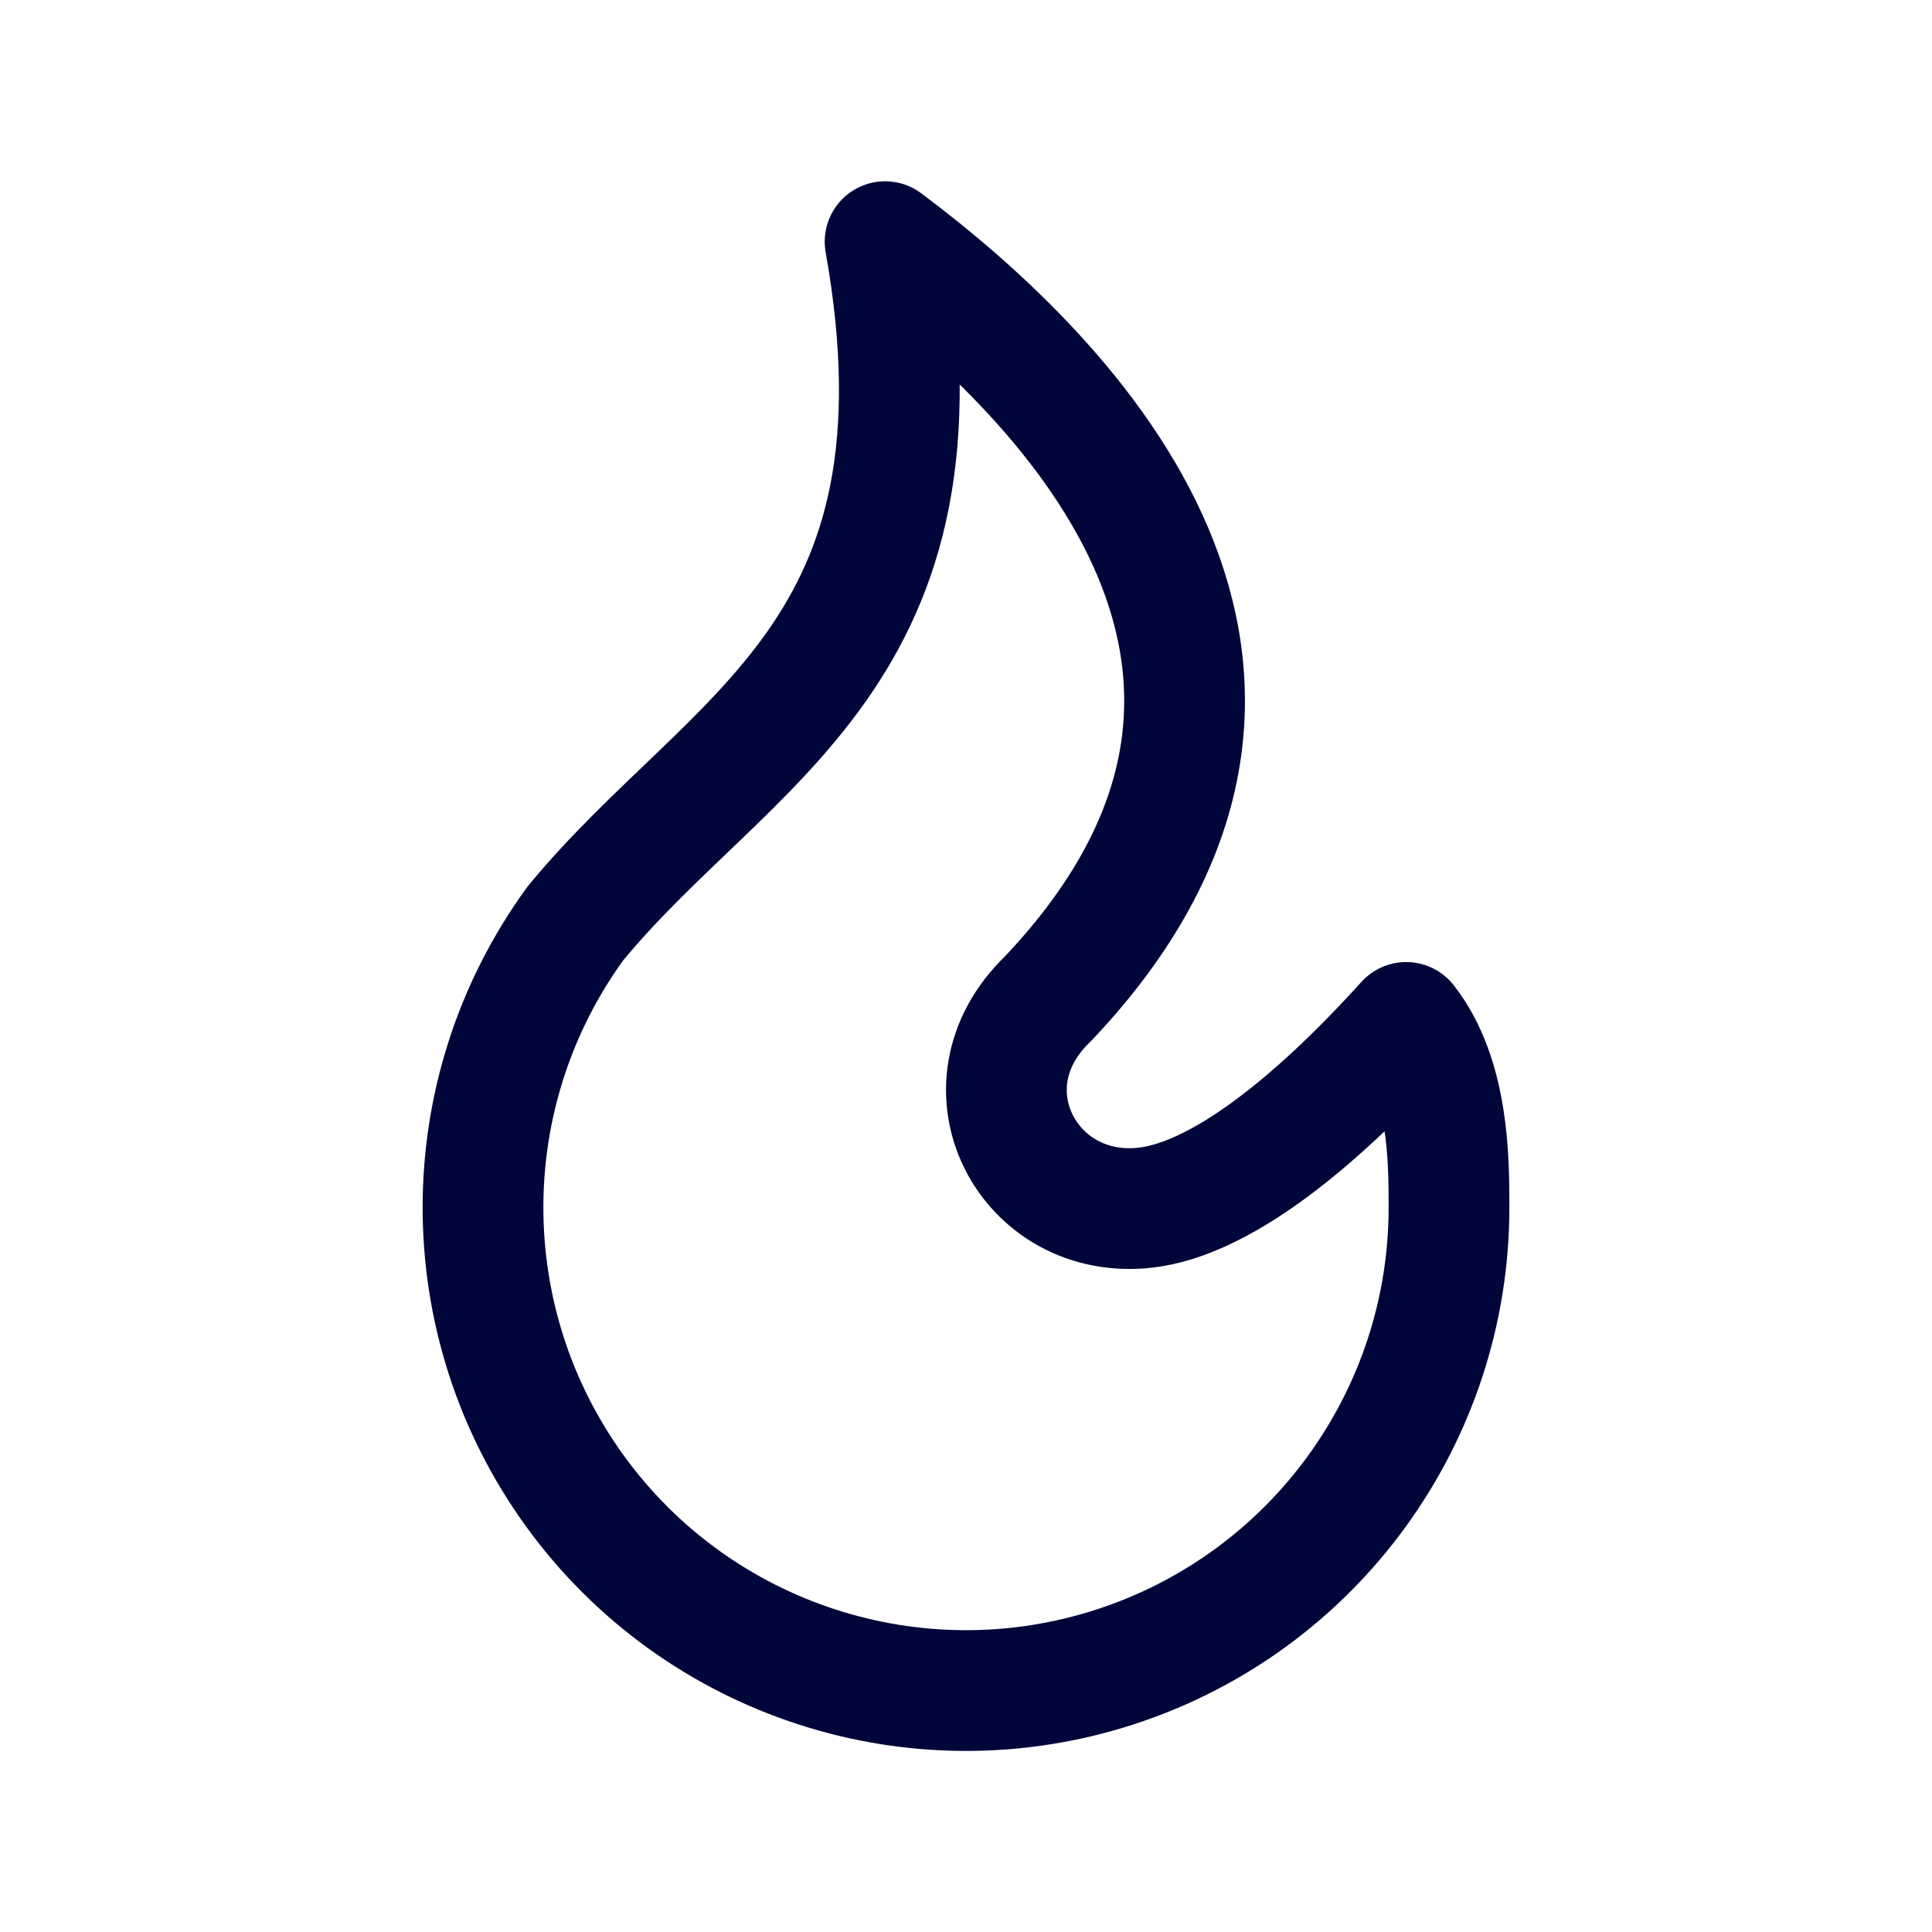
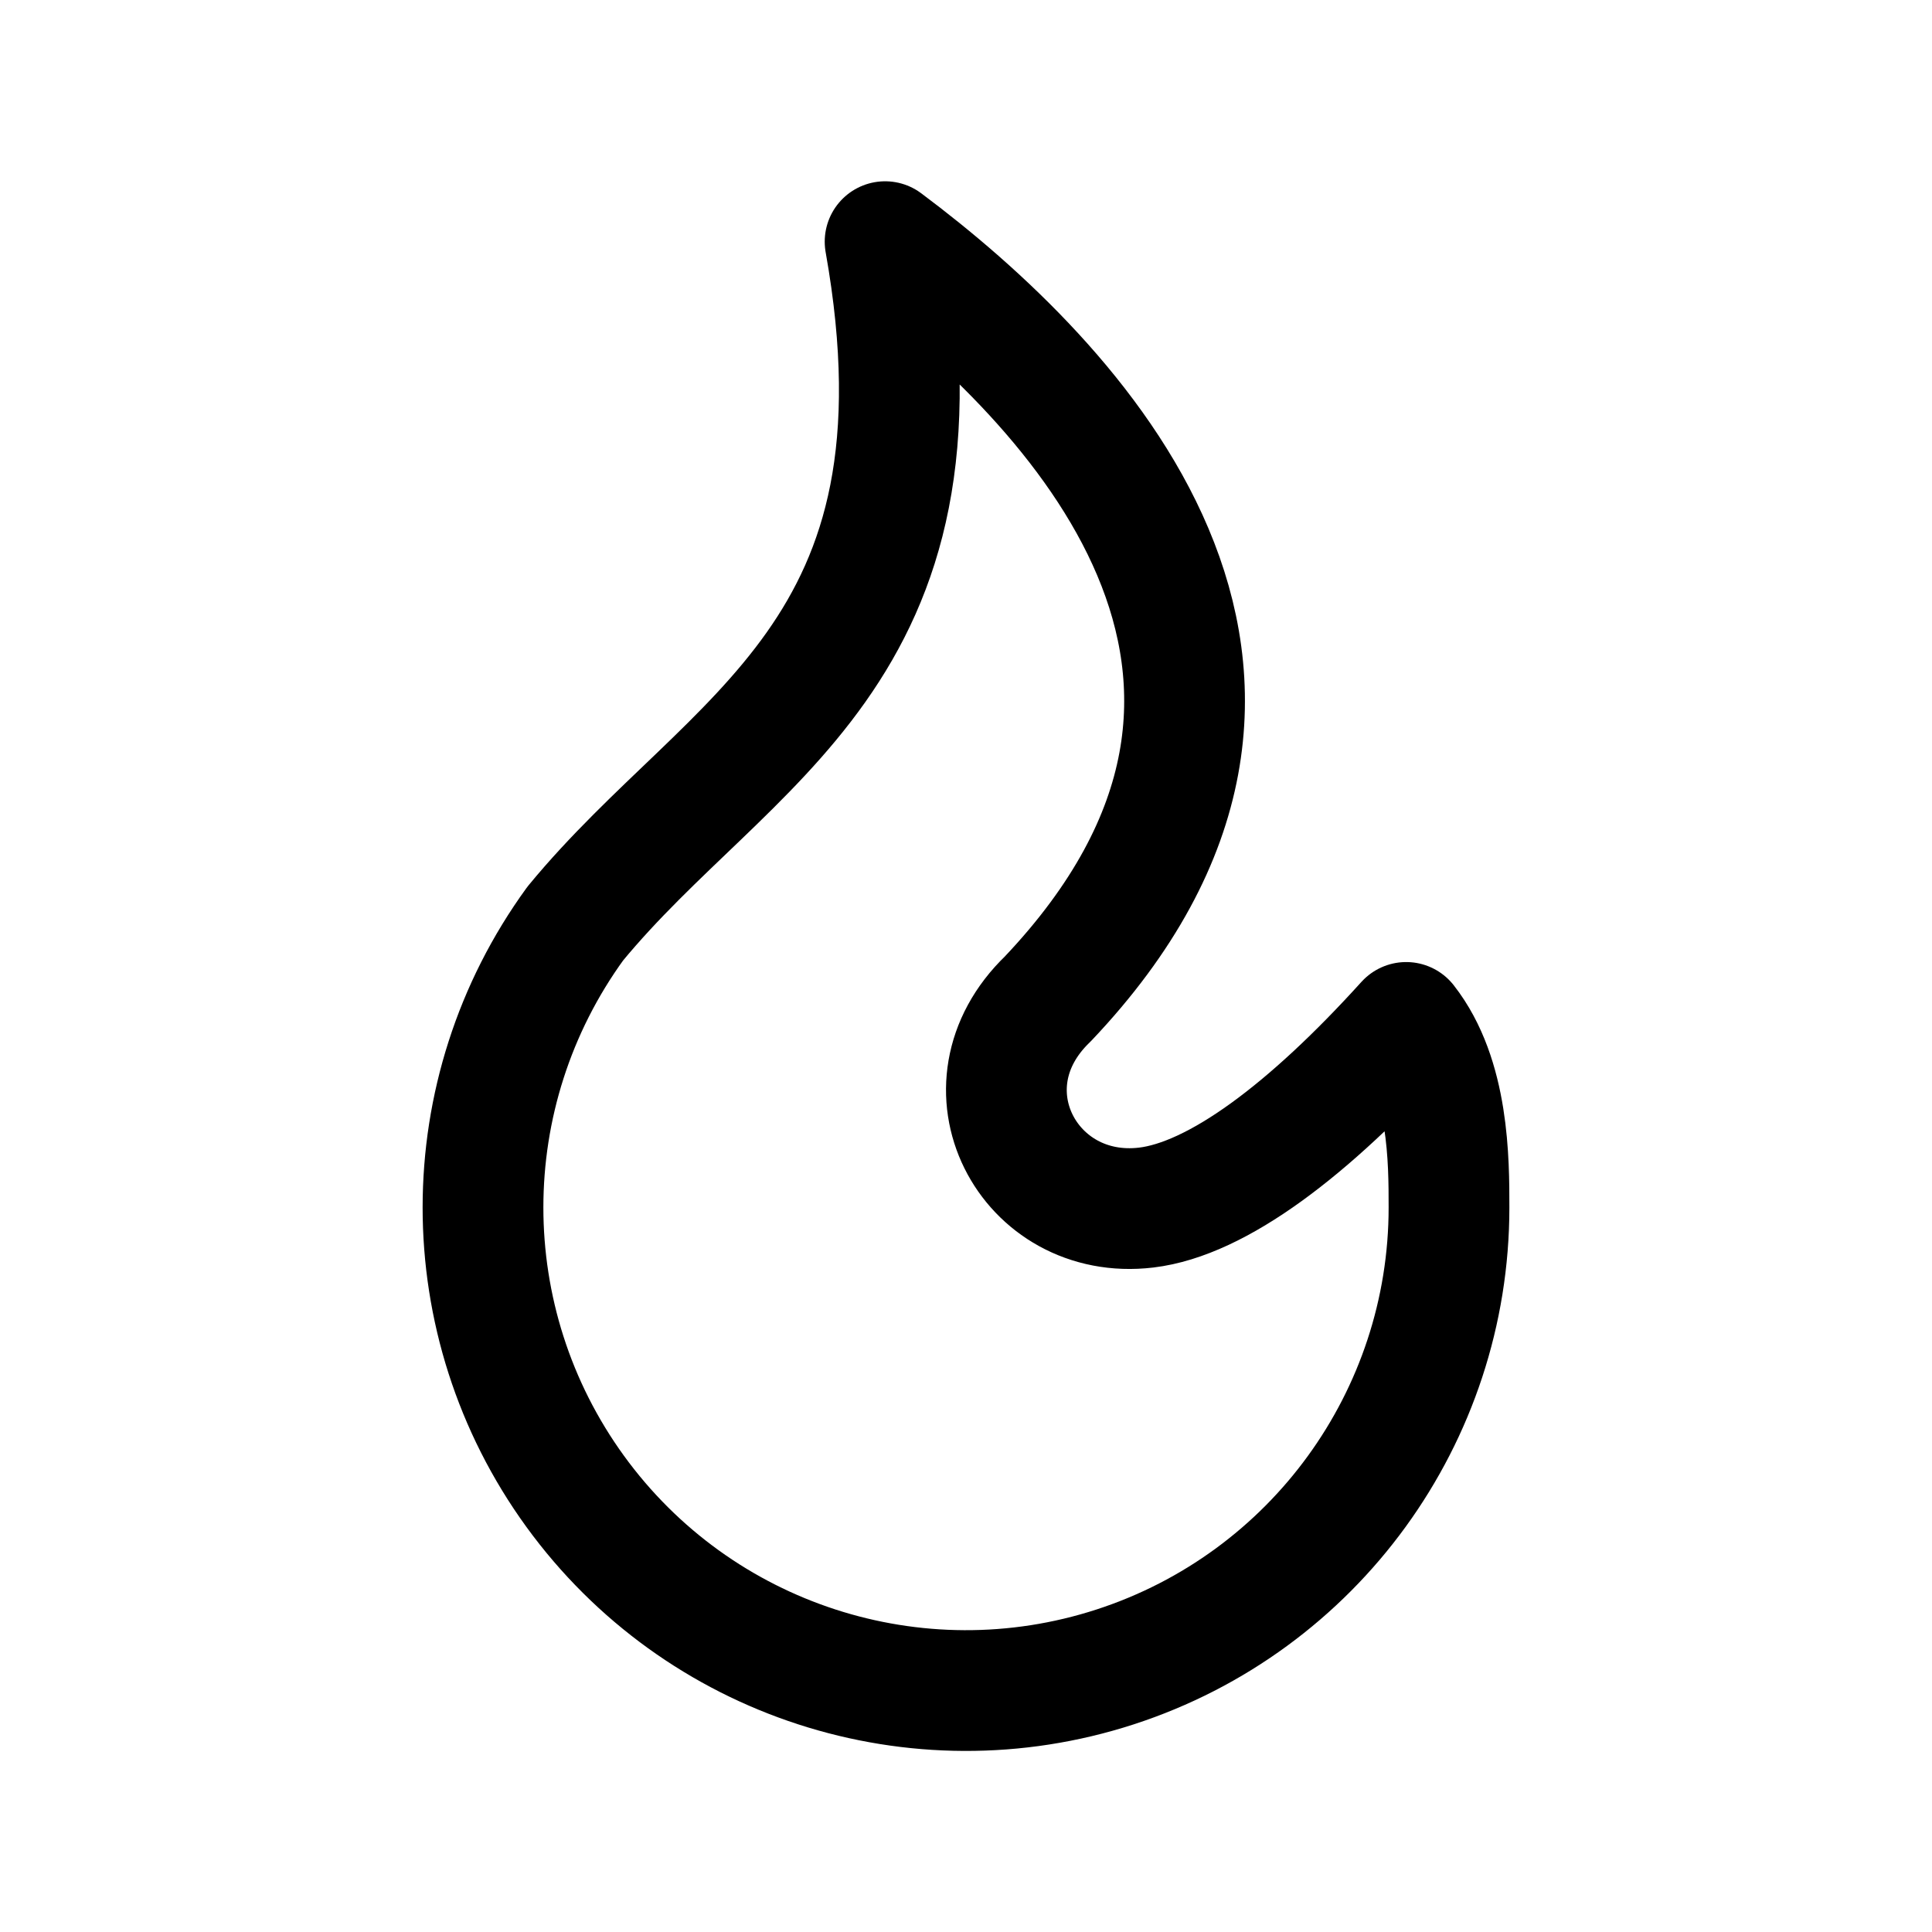
<svg xmlns="http://www.w3.org/2000/svg" width="24" height="24" viewBox="0 0 24 24" fill="none">
-   <path fill-rule="evenodd" clip-rule="evenodd" d="M18 15.001C18 17.6 16.325 19.904 13.853 20.707C11.381 21.51 8.672 20.629 7.145 18.526C5.618 16.422 5.618 13.575 7.147 11.472C9.073 9.134 11.91 8.145 10.995 3.002C13.35 4.763 16.835 8.382 13.017 12.408C11.881 13.499 12.773 15.175 14.238 15.001C15.12 14.896 16.261 14.035 17.468 12.701C18 13.381 18 14.418 18 15.001V15.001Z" stroke="#000639" stroke-width="1.5" stroke-linecap="round" stroke-linejoin="round" />
+   <path fill-rule="evenodd" clip-rule="evenodd" d="M18 15.001C18 17.6 16.325 19.904 13.853 20.707C11.381 21.51 8.672 20.629 7.145 18.526C5.618 16.422 5.618 13.575 7.147 11.472C9.073 9.134 11.91 8.145 10.995 3.002C13.35 4.763 16.835 8.382 13.017 12.408C11.881 13.499 12.773 15.175 14.238 15.001C15.12 14.896 16.261 14.035 17.468 12.701C18 13.381 18 14.418 18 15.001V15.001Z" stroke="currentColor" stroke-width="1.5" stroke-linecap="round" stroke-linejoin="round" />
</svg>
